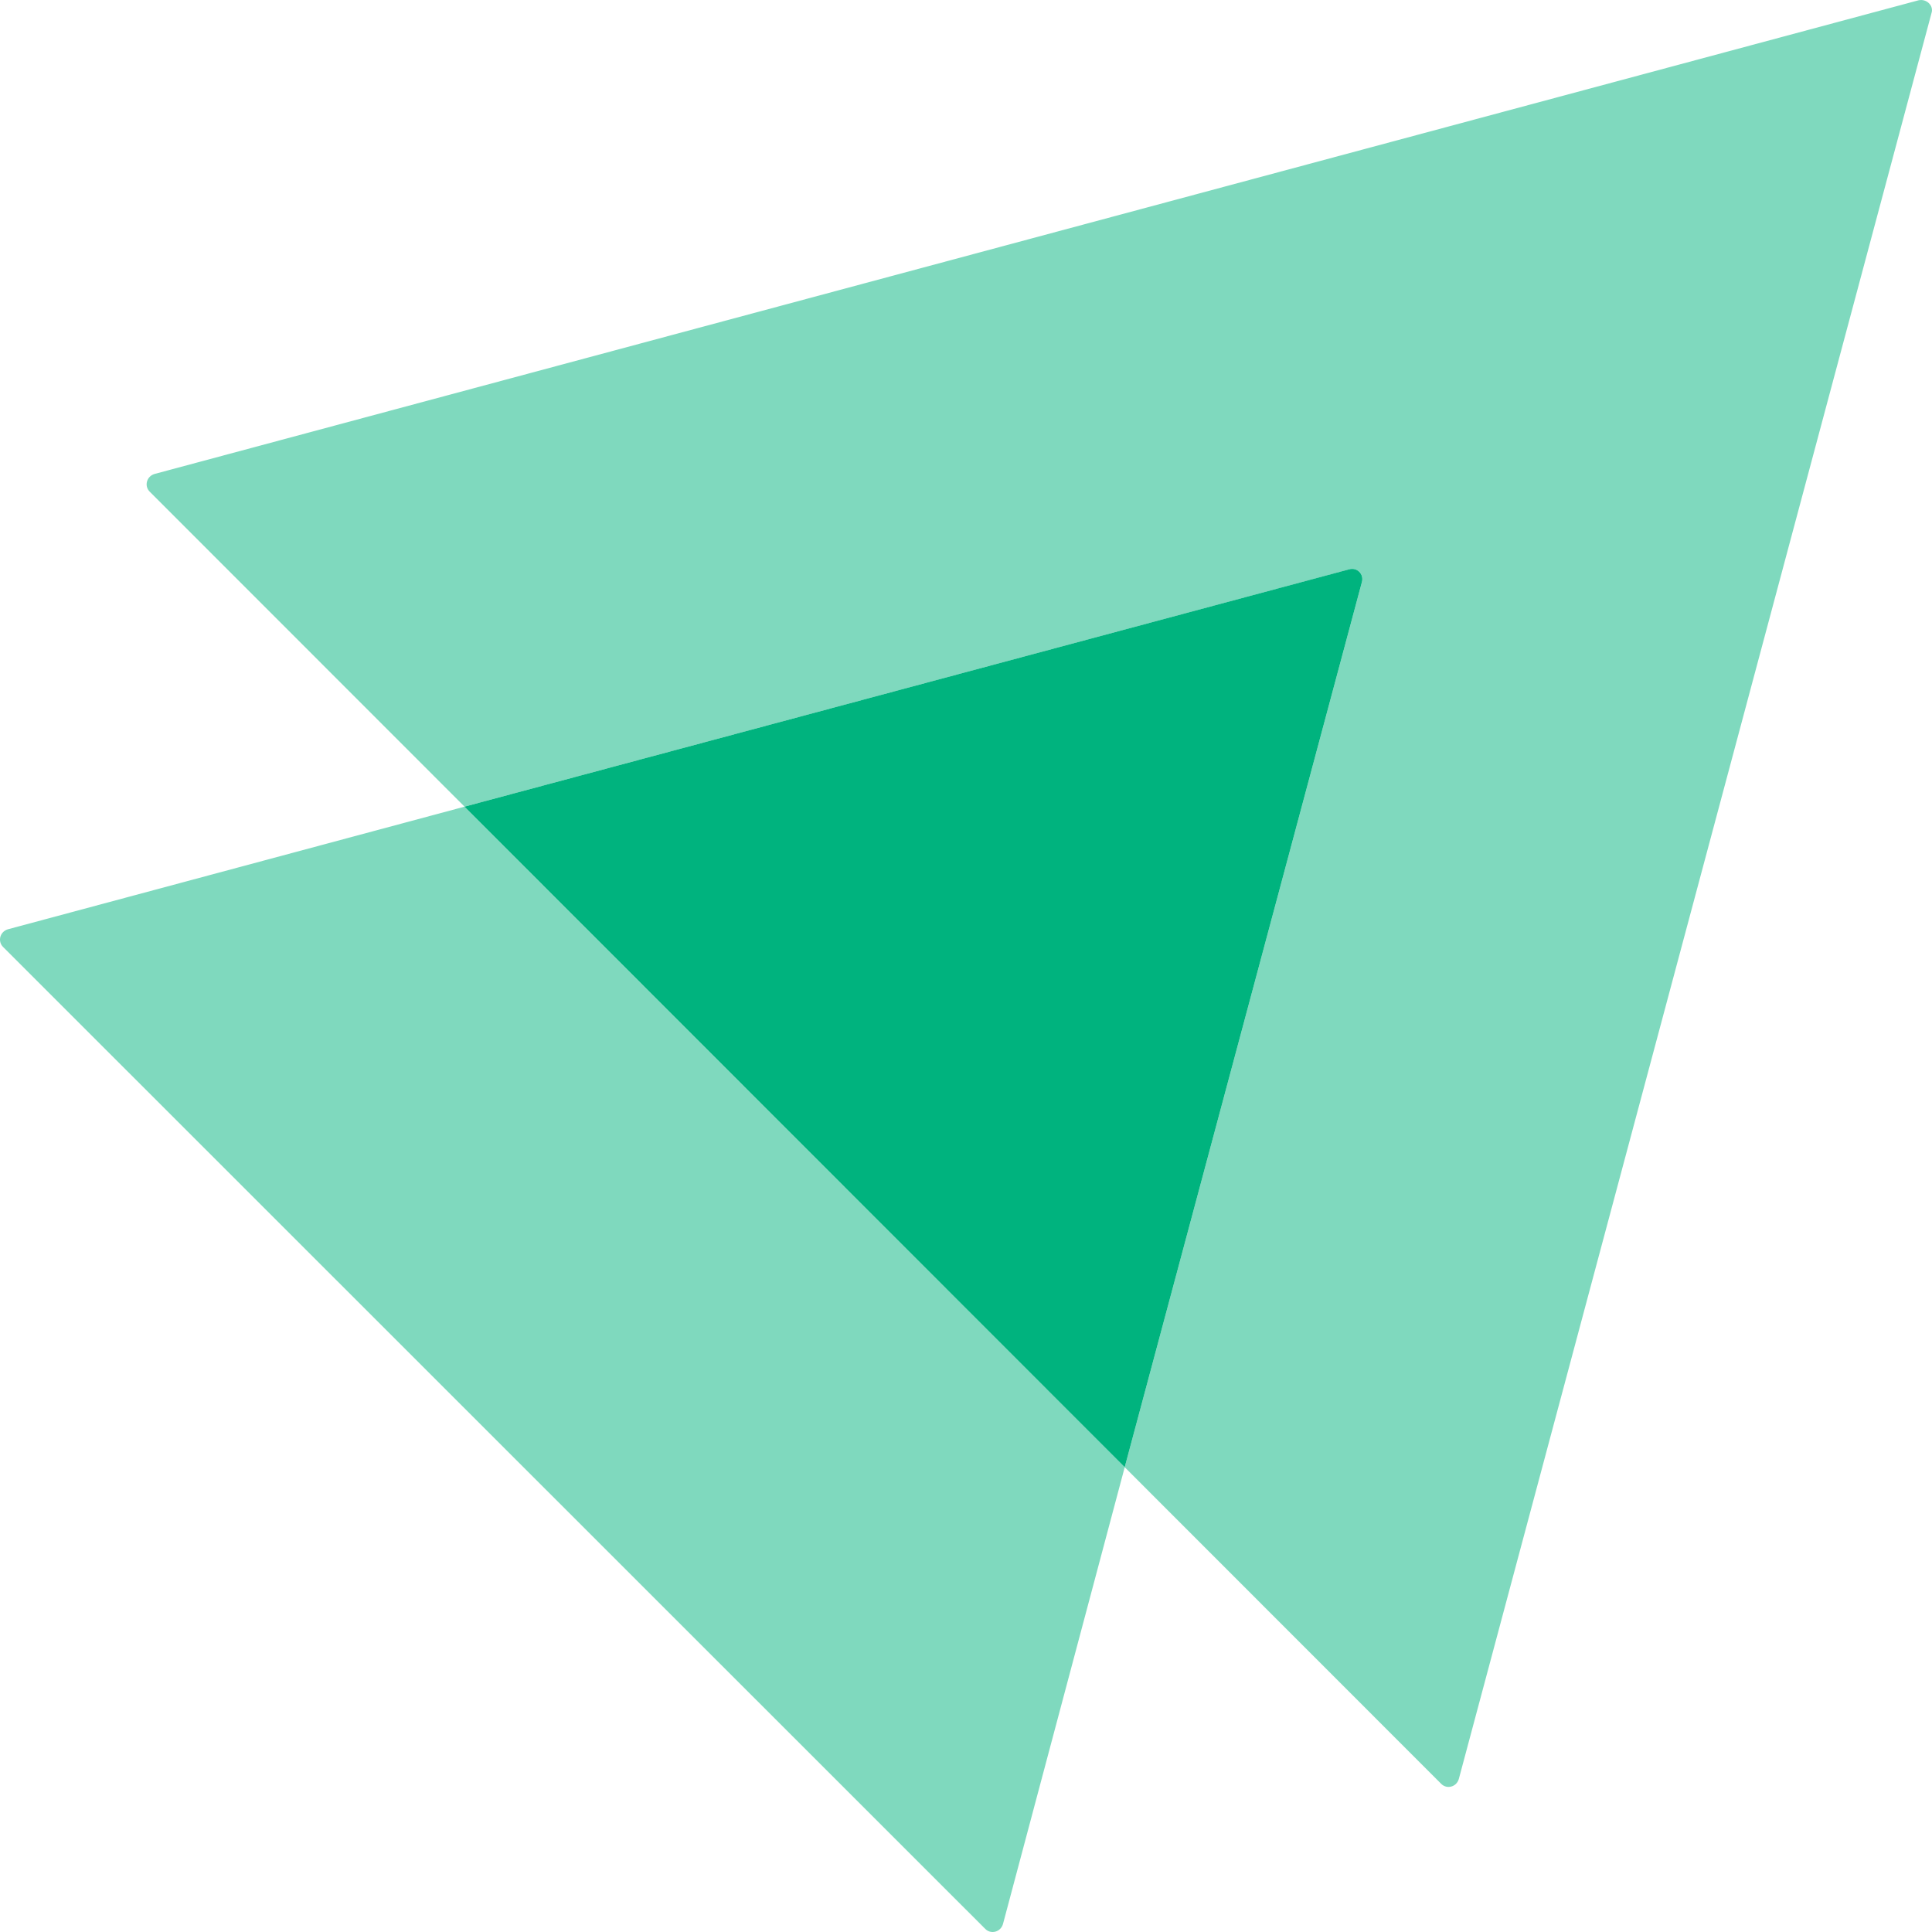
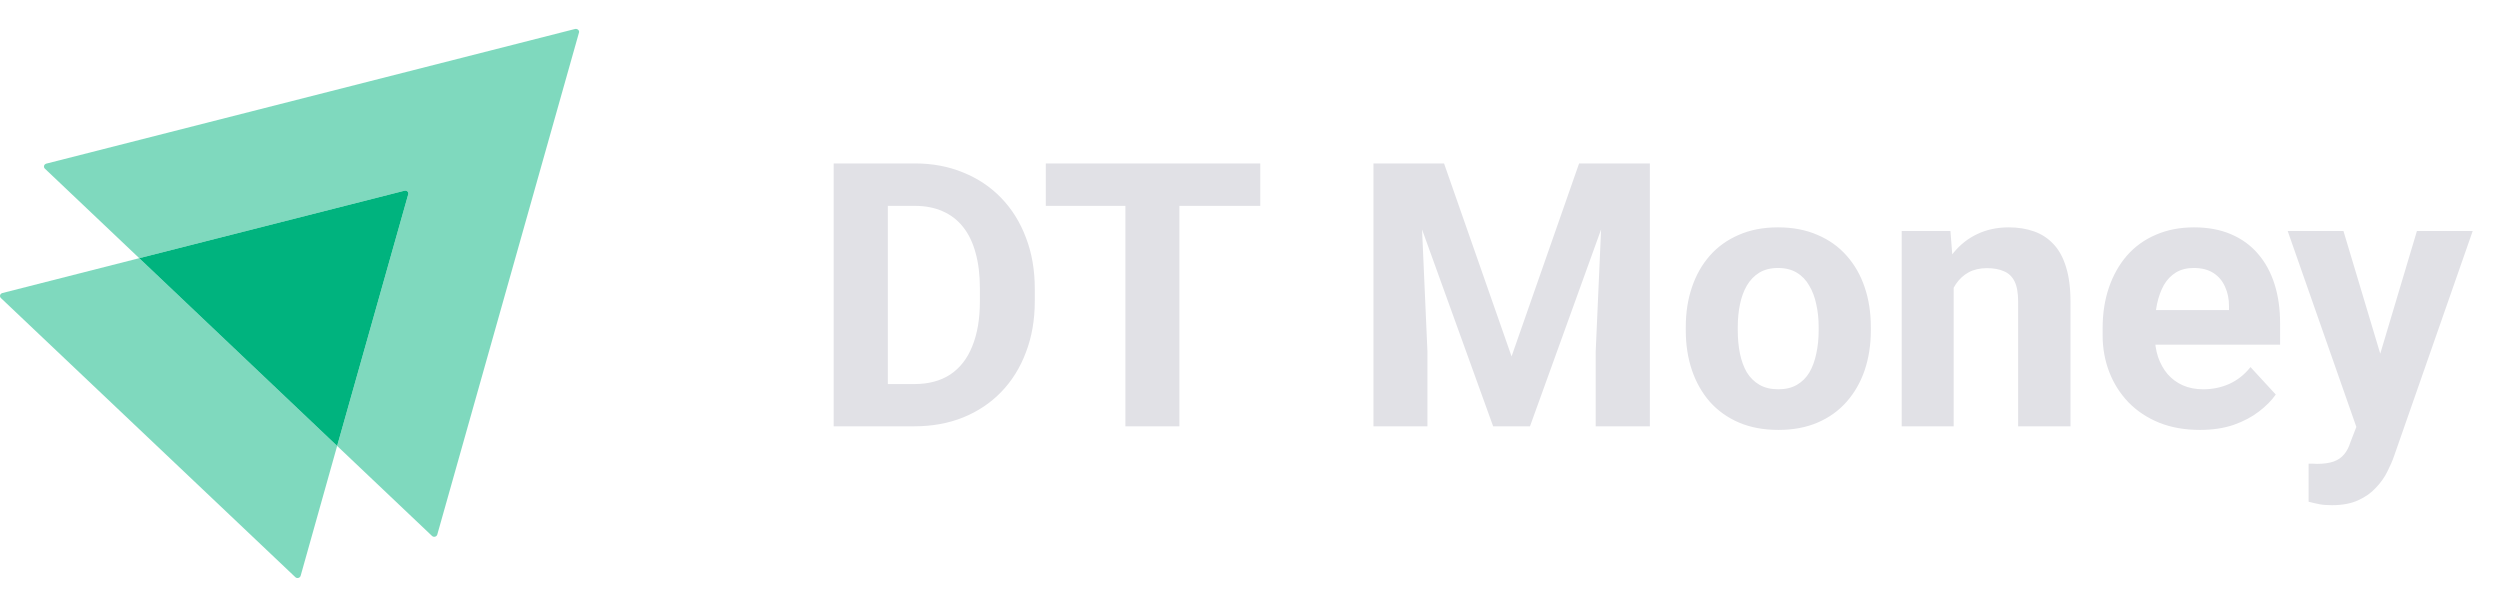
- <svg xmlns="http://www.w3.org/2000/svg" width="40" height="40" viewBox="0 0 40 40" fill="none">
-   <path opacity="0.5" d="M39.99 0.27L30.203 36.833C30.154 36.999 29.955 37.049 29.839 36.933L23.286 30.377L28.196 12.054C28.246 11.888 28.097 11.739 27.931 11.789L9.618 16.701L3.099 10.179C2.983 10.062 3.033 9.863 3.199 9.813L39.725 0.005C39.891 -0.029 40.04 0.121 39.99 0.27Z" fill="#00B37E" />
-   <path opacity="0.5" d="M23.286 30.377L20.765 39.837C20.715 40.003 20.516 40.053 20.4 39.937L0.063 19.605C-0.053 19.489 -0.003 19.29 0.163 19.24L9.618 16.701L23.286 30.377Z" fill="#00B37E" />
-   <path d="M28.196 12.054L23.286 30.377L9.617 16.701L27.93 11.788C28.096 11.738 28.245 11.888 28.196 12.054Z" fill="#00B37E" />
+ <svg xmlns="http://www.w3.org/2000/svg" width="173" height="42" viewBox="0 0 173 42" fill="none">
+   <path opacity="0.5" d="M40.065 2.257L30.26 36.992C30.21 37.149 30.011 37.197 29.895 37.086L23.33 30.858L28.249 13.451C28.299 13.294 28.149 13.152 27.983 13.199L9.636 17.866L3.105 11.67C2.989 11.559 3.039 11.37 3.205 11.323L39.799 2.004C39.965 1.973 40.115 2.115 40.065 2.257Z" fill="#00B37E" />
+   <path opacity="0.5" d="M23.33 30.858L20.804 39.845C20.754 40.003 20.554 40.05 20.438 39.94L0.063 20.625C-0.053 20.515 -0.003 20.326 0.163 20.278L9.636 17.866L23.33 30.858Z" fill="#00B37E" />
+   <path d="M28.248 13.451L23.329 30.858L9.635 17.866L27.983 13.199C28.149 13.152 28.298 13.293 28.248 13.451Z" fill="#00B37E" />
+   <path d="M63.274 29.5H59.314L59.339 26.577H63.274C64.257 26.577 65.086 26.356 65.76 25.915C66.435 25.465 66.943 24.811 67.284 23.953C67.634 23.095 67.809 22.058 67.809 20.843V19.956C67.809 19.023 67.709 18.202 67.509 17.494C67.318 16.787 67.03 16.191 66.647 15.708C66.264 15.225 65.793 14.863 65.236 14.621C64.677 14.371 64.036 14.246 63.312 14.246H59.239V11.31H63.312C64.528 11.31 65.639 11.519 66.647 11.935C67.663 12.343 68.542 12.93 69.283 13.697C70.024 14.463 70.595 15.379 70.995 16.445C71.403 17.503 71.607 18.681 71.607 19.98V20.843C71.607 22.133 71.403 23.312 70.995 24.378C70.595 25.444 70.024 26.36 69.283 27.126C68.55 27.884 67.672 28.471 66.647 28.888C65.631 29.296 64.507 29.5 63.274 29.5ZM61.438 11.31V29.5H57.69V11.31H61.438ZM81.614 11.31V29.5H77.878V11.31H81.614ZM87.21 11.31V14.246H72.369V11.31H87.21ZM96.755 11.31H99.928L104.6 24.665L109.273 11.31H112.446L105.875 29.5H103.326L96.755 11.31ZM95.043 11.31H98.204L98.779 24.328V29.5H95.043V11.31ZM110.997 11.31H114.17V29.5H110.422V24.328L110.997 11.31ZM116.656 22.879V22.616C116.656 21.625 116.798 20.713 117.081 19.881C117.364 19.039 117.776 18.311 118.318 17.694C118.859 17.078 119.525 16.599 120.316 16.258C121.108 15.908 122.015 15.733 123.04 15.733C124.064 15.733 124.976 15.908 125.776 16.258C126.575 16.599 127.246 17.078 127.787 17.694C128.337 18.311 128.753 19.039 129.036 19.881C129.32 20.713 129.461 21.625 129.461 22.616V22.879C129.461 23.862 129.32 24.773 129.036 25.615C128.753 26.448 128.337 27.176 127.787 27.801C127.246 28.417 126.579 28.896 125.788 29.238C124.997 29.579 124.089 29.75 123.065 29.75C122.04 29.75 121.128 29.579 120.329 29.238C119.538 28.896 118.867 28.417 118.318 27.801C117.776 27.176 117.364 26.448 117.081 25.615C116.798 24.773 116.656 23.862 116.656 22.879ZM120.254 22.616V22.879C120.254 23.445 120.304 23.974 120.404 24.465C120.504 24.957 120.662 25.39 120.879 25.765C121.103 26.131 121.395 26.418 121.753 26.627C122.111 26.835 122.548 26.939 123.065 26.939C123.565 26.939 123.993 26.835 124.352 26.627C124.71 26.418 124.997 26.131 125.214 25.765C125.43 25.39 125.588 24.957 125.688 24.465C125.797 23.974 125.851 23.445 125.851 22.879V22.616C125.851 22.067 125.797 21.55 125.688 21.067C125.588 20.576 125.426 20.143 125.201 19.768C124.985 19.385 124.697 19.085 124.339 18.869C123.981 18.652 123.548 18.544 123.04 18.544C122.532 18.544 122.099 18.652 121.741 18.869C121.391 19.085 121.103 19.385 120.879 19.768C120.662 20.143 120.504 20.576 120.404 21.067C120.304 21.55 120.254 22.067 120.254 22.616ZM135.195 18.869V29.5H131.597V15.983H134.97L135.195 18.869ZM134.671 22.267H133.696C133.696 21.267 133.825 20.368 134.084 19.568C134.342 18.76 134.704 18.073 135.17 17.507C135.637 16.932 136.191 16.495 136.832 16.195C137.482 15.887 138.206 15.733 139.006 15.733C139.639 15.733 140.217 15.825 140.742 16.008C141.267 16.191 141.717 16.483 142.091 16.882C142.475 17.282 142.766 17.811 142.966 18.469C143.174 19.127 143.278 19.93 143.278 20.88V29.5H139.655V20.867C139.655 20.268 139.572 19.801 139.405 19.468C139.239 19.135 138.993 18.902 138.668 18.769C138.352 18.627 137.96 18.556 137.494 18.556C137.011 18.556 136.59 18.652 136.232 18.844C135.882 19.035 135.591 19.302 135.358 19.643C135.133 19.976 134.962 20.368 134.846 20.817C134.729 21.267 134.671 21.75 134.671 22.267ZM152.236 29.75C151.186 29.75 150.245 29.583 149.412 29.25C148.579 28.909 147.871 28.438 147.288 27.838C146.714 27.239 146.272 26.543 145.964 25.752C145.656 24.953 145.502 24.103 145.502 23.204V22.704C145.502 21.68 145.648 20.742 145.939 19.893C146.231 19.044 146.647 18.306 147.188 17.682C147.738 17.057 148.404 16.578 149.187 16.245C149.97 15.904 150.853 15.733 151.836 15.733C152.794 15.733 153.643 15.891 154.384 16.208C155.126 16.524 155.746 16.974 156.246 17.557C156.754 18.14 157.137 18.839 157.395 19.656C157.653 20.463 157.782 21.363 157.782 22.354V23.853H147.039V21.455H154.247V21.18C154.247 20.68 154.155 20.235 153.972 19.843C153.797 19.443 153.531 19.127 153.173 18.894C152.814 18.66 152.356 18.544 151.798 18.544C151.324 18.544 150.916 18.648 150.574 18.856C150.233 19.064 149.954 19.356 149.737 19.731C149.529 20.105 149.371 20.547 149.262 21.055C149.162 21.555 149.112 22.104 149.112 22.704V23.204C149.112 23.745 149.187 24.245 149.337 24.703C149.495 25.161 149.716 25.556 149.999 25.89C150.291 26.223 150.641 26.481 151.049 26.664C151.465 26.847 151.936 26.939 152.46 26.939C153.11 26.939 153.714 26.814 154.272 26.564C154.838 26.306 155.325 25.919 155.734 25.402L157.483 27.301C157.199 27.709 156.812 28.101 156.321 28.476C155.838 28.85 155.255 29.159 154.572 29.4C153.889 29.633 153.11 29.75 152.236 29.75ZM163.667 27.976L167.252 15.983H171.112L165.678 31.536C165.561 31.878 165.403 32.244 165.203 32.636C165.012 33.027 164.749 33.398 164.416 33.748C164.091 34.106 163.679 34.397 163.179 34.622C162.688 34.847 162.084 34.959 161.368 34.959C161.026 34.959 160.747 34.938 160.531 34.897C160.314 34.855 160.056 34.797 159.756 34.722V32.086C159.848 32.086 159.944 32.086 160.044 32.086C160.144 32.094 160.239 32.099 160.331 32.099C160.806 32.099 161.193 32.044 161.493 31.936C161.793 31.828 162.034 31.661 162.217 31.436C162.401 31.22 162.546 30.937 162.655 30.587L163.667 27.976ZM162.167 15.983L165.103 25.777L165.615 29.587L163.167 29.85L158.307 15.983H162.167Z" fill="#E1E1E6" />
</svg>
